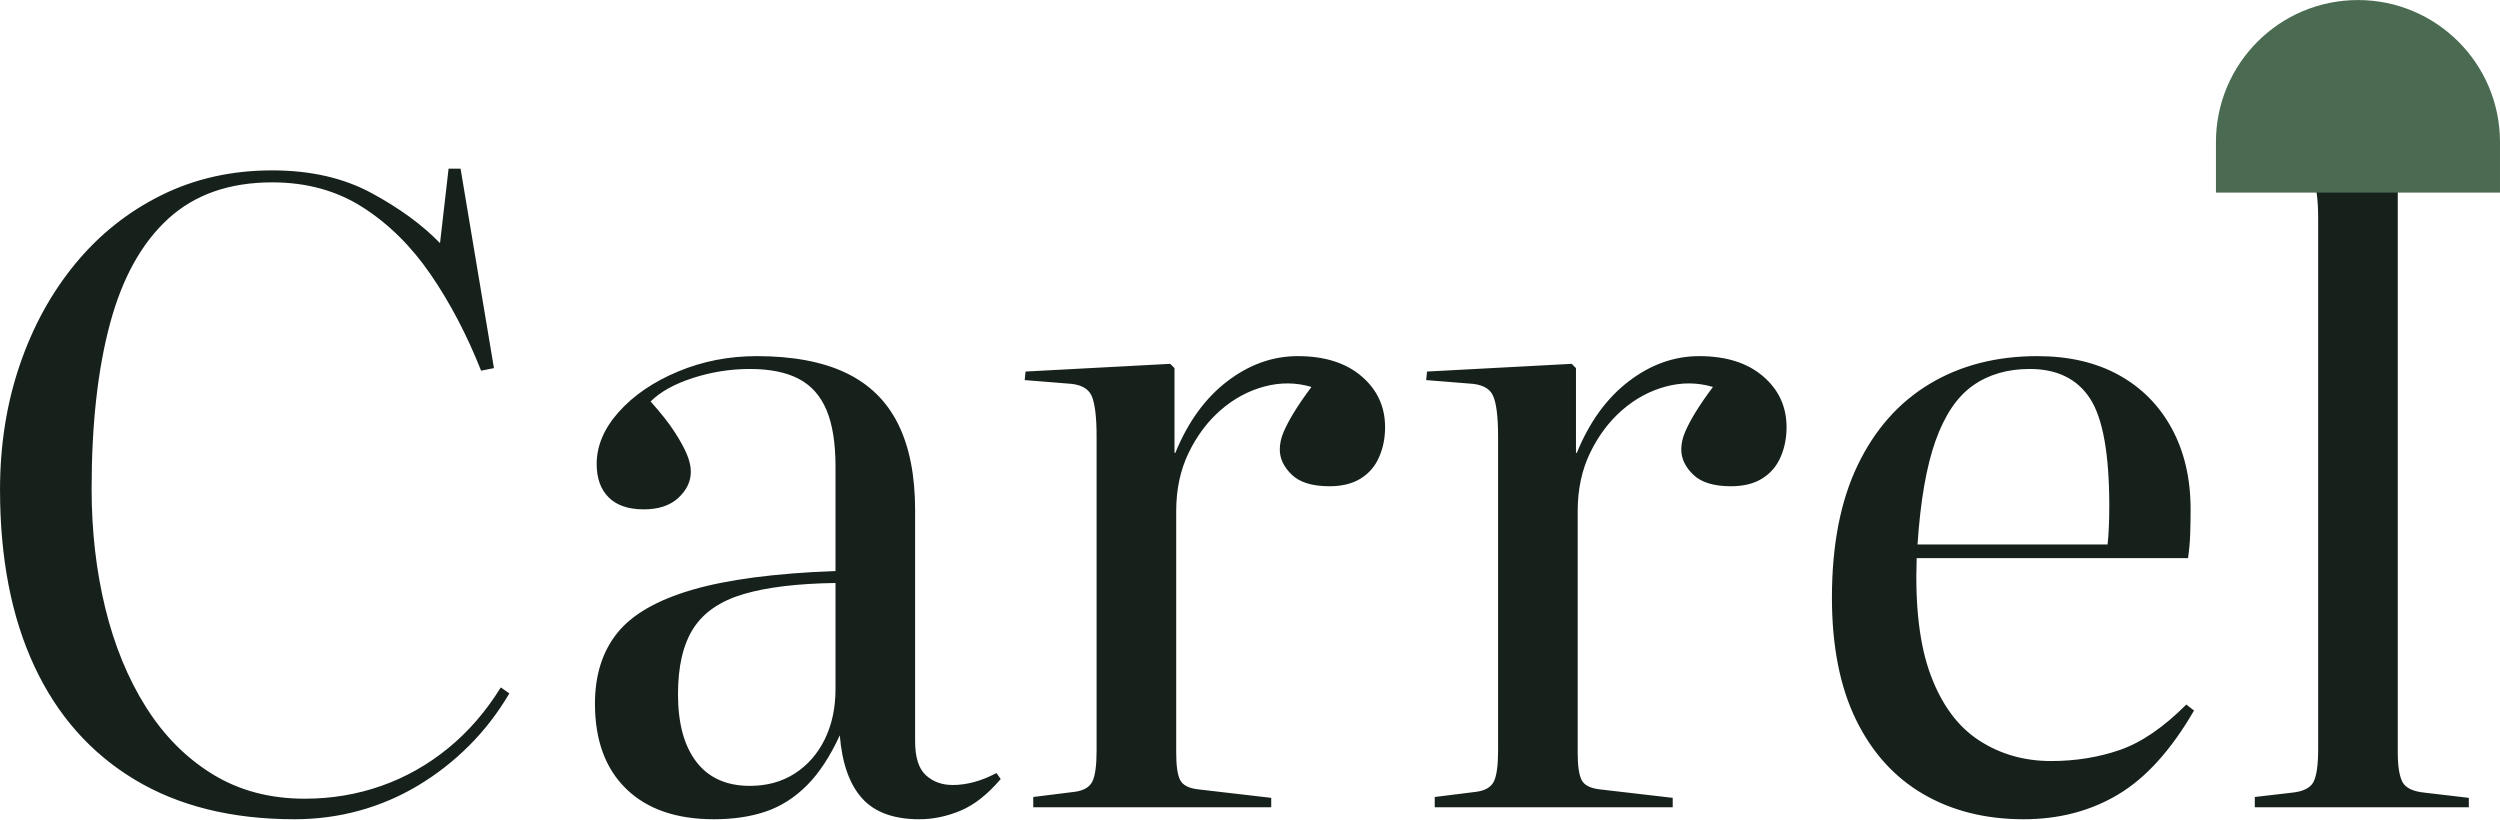
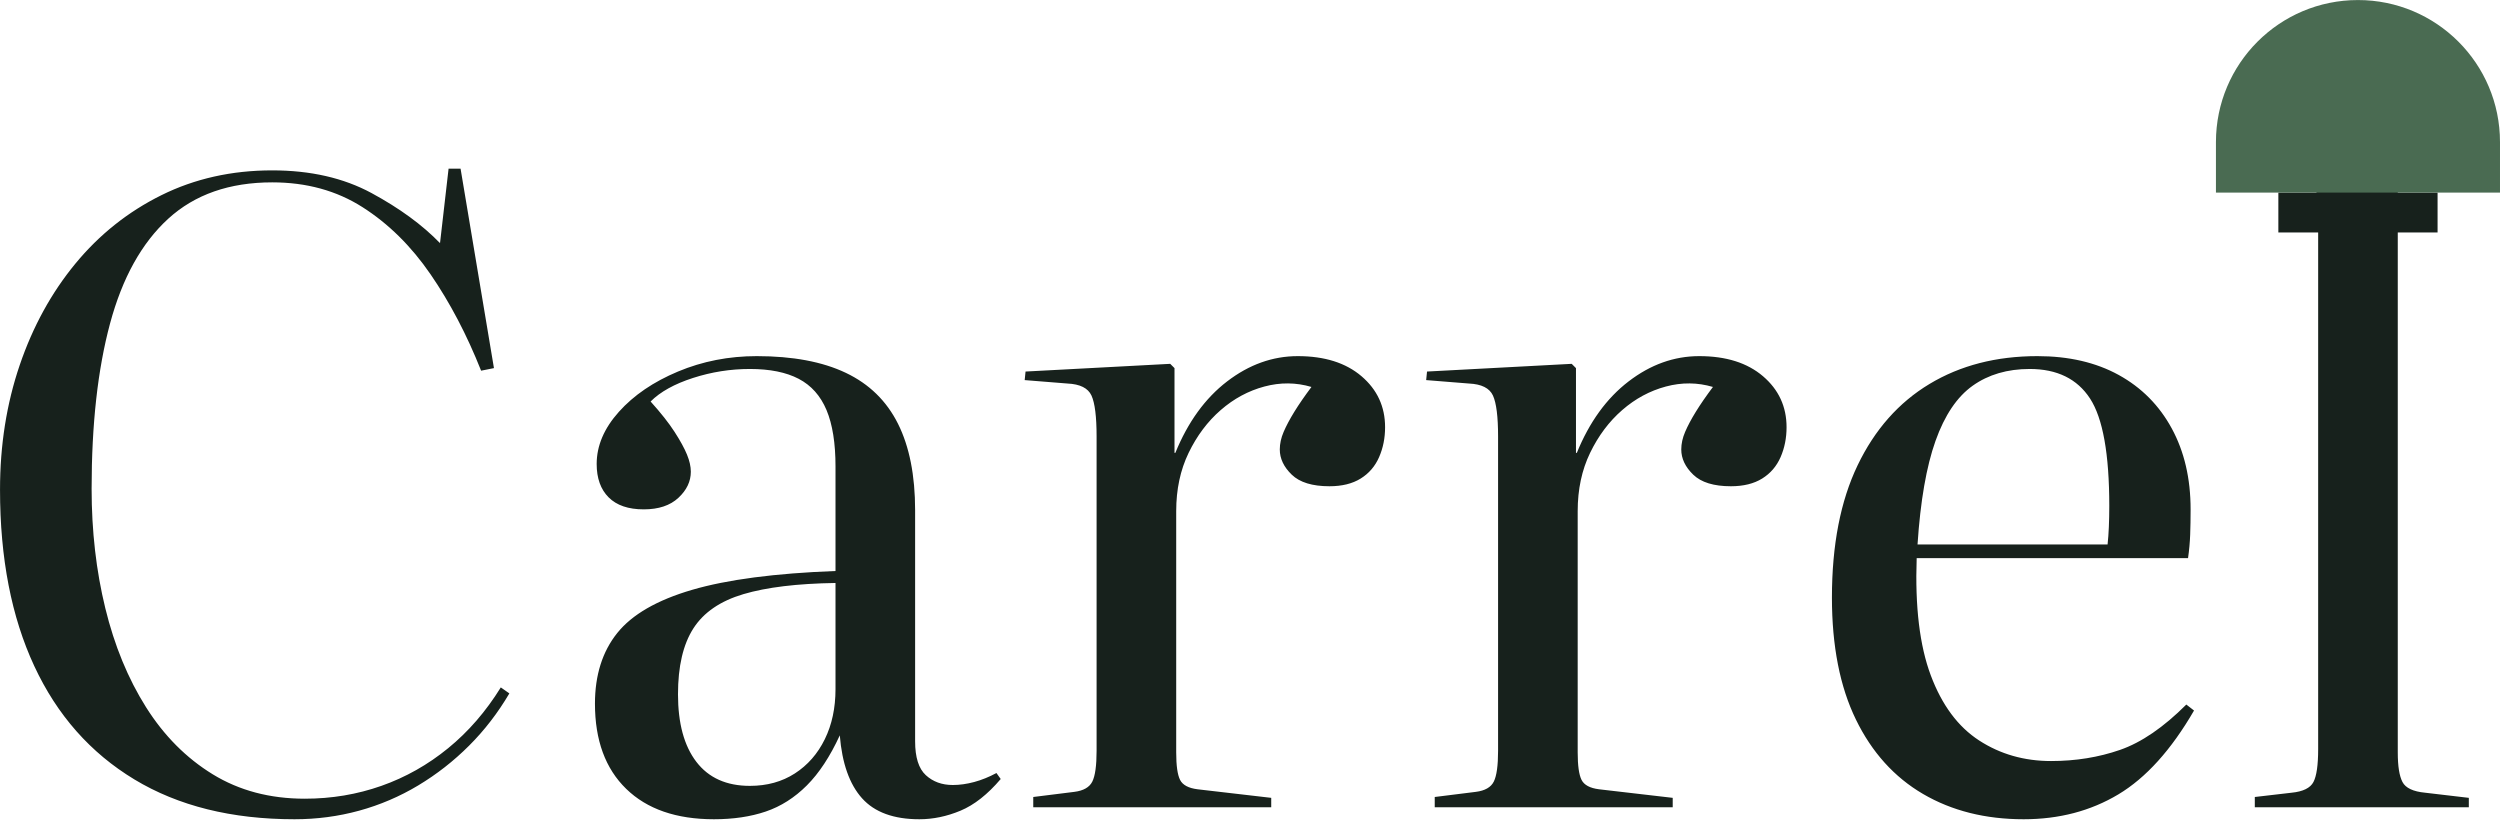
<svg xmlns="http://www.w3.org/2000/svg" viewBox="4.79 -1.26 264.04 86.52" role="img" aria-label="Carrel">
-   <path d="M35.893 85.266Q25.948 85.266 18.986 81.062Q12.025 76.858 8.408 69.082Q4.792 61.307 4.792 50.458Q4.792 43.405 6.871 37.303Q8.951 31.2 12.748 26.589Q16.545 21.978 21.834 19.356Q27.123 16.734 33.542 16.734Q39.6 16.734 44.03 19.13Q48.46 21.526 51.263 24.419L52.167 16.553H53.433L56.959 37.619L55.603 37.89Q53.342 32.195 50.268 27.719Q47.195 23.244 43.081 20.622Q38.967 18 33.542 18Q26.762 18 22.558 21.842Q18.353 25.685 16.41 32.918Q14.466 40.151 14.466 50.367Q14.466 57.058 15.912 62.979Q17.359 68.901 20.207 73.422Q23.055 77.942 27.259 80.519Q31.463 83.096 36.978 83.096Q41.227 83.096 45.07 81.74Q48.912 80.384 52.122 77.762Q55.332 75.14 57.682 71.342L58.586 71.975Q56.778 75.049 54.337 77.49Q51.896 79.932 48.958 81.695Q46.019 83.458 42.719 84.362Q39.419 85.266 35.893 85.266ZM80.195 85.266Q74.227 85.266 70.927 82.056Q67.627 78.847 67.627 73.06Q67.627 68.54 69.978 65.601Q72.329 62.663 77.889 61.036Q83.449 59.408 93.033 59.047V48.016Q93.033 44.31 92.084 42.049Q91.134 39.789 89.145 38.749Q87.156 37.71 83.992 37.71Q80.918 37.71 77.979 38.659Q75.041 39.608 73.504 41.145Q75.132 42.953 76.036 44.355Q76.94 45.756 77.347 46.751Q77.753 47.745 77.753 48.559Q77.753 50.096 76.442 51.316Q75.132 52.537 72.781 52.537Q70.34 52.537 69.074 51.271Q67.808 50.005 67.808 47.745Q67.808 44.852 70.159 42.23Q72.51 39.608 76.397 37.981Q80.285 36.353 84.715 36.353Q90.411 36.353 94.118 38.116Q97.825 39.879 99.633 43.496Q101.441 47.112 101.441 52.627V77.038Q101.441 79.57 102.571 80.61Q103.701 81.649 105.419 81.649Q106.504 81.649 107.679 81.333Q108.855 81.016 110.03 80.384L110.482 81.016Q108.403 83.458 106.233 84.362Q104.063 85.266 101.893 85.266Q97.825 85.266 95.836 83.051Q93.847 80.836 93.485 76.405Q91.948 79.751 90.004 81.695Q88.06 83.638 85.664 84.452Q83.268 85.266 80.195 85.266ZM83.992 81.74Q86.704 81.74 88.738 80.429Q90.773 79.118 91.903 76.812Q93.033 74.507 93.033 71.523V60.312Q86.975 60.403 83.314 61.488Q79.652 62.573 78.025 65.104Q76.397 67.636 76.397 72.066Q76.397 76.677 78.341 79.208Q80.285 81.74 83.992 81.74ZM113.918 84V82.915L118.258 82.373Q119.704 82.192 120.156 81.288Q120.608 80.384 120.608 78.033V44.852Q120.608 41.688 120.066 40.512Q119.523 39.337 117.534 39.247L113.014 38.885L113.104 37.981L128.384 37.167L128.836 37.619V46.57H128.926Q130.915 41.688 134.396 39.021Q137.877 36.353 141.855 36.353Q146.104 36.353 148.59 38.478Q151.077 40.603 151.077 43.858Q151.077 45.575 150.444 47.022Q149.811 48.468 148.5 49.282Q147.189 50.096 145.2 50.096Q142.488 50.096 141.222 48.875Q139.956 47.655 139.956 46.208Q139.956 45.304 140.363 44.355Q140.77 43.405 141.493 42.23Q142.216 41.055 143.301 39.608Q140.86 38.885 138.329 39.563Q135.797 40.241 133.718 42.049Q131.638 43.858 130.327 46.57Q129.016 49.282 129.016 52.718V78.214Q129.016 80.293 129.423 81.107Q129.83 81.921 131.277 82.101L139.052 83.005V84ZM156.321 84V82.915L160.66 82.373Q162.107 82.192 162.559 81.288Q163.011 80.384 163.011 78.033V44.852Q163.011 41.688 162.468 40.512Q161.926 39.337 159.937 39.247L155.416 38.885L155.507 37.981L170.786 37.167L171.238 37.619V46.57H171.329Q173.318 41.688 176.799 39.021Q180.279 36.353 184.258 36.353Q188.507 36.353 190.993 38.478Q193.479 40.603 193.479 43.858Q193.479 45.575 192.847 47.022Q192.214 48.468 190.903 49.282Q189.592 50.096 187.603 50.096Q184.89 50.096 183.625 48.875Q182.359 47.655 182.359 46.208Q182.359 45.304 182.766 44.355Q183.173 43.405 183.896 42.23Q184.619 41.055 185.704 39.608Q183.263 38.885 180.732 39.563Q178.2 40.241 176.121 42.049Q174.041 43.858 172.73 46.57Q171.419 49.282 171.419 52.718V78.214Q171.419 80.293 171.826 81.107Q172.233 81.921 173.679 82.101L181.455 83.005V84ZM218.523 85.266Q212.466 85.266 207.9 82.599Q203.334 79.932 200.803 74.733Q198.271 69.534 198.271 61.849Q198.271 53.532 200.984 47.881Q203.696 42.23 208.578 39.292Q213.46 36.353 219.97 36.353Q224.942 36.353 228.559 38.342Q232.175 40.332 234.164 43.993Q236.153 47.655 236.153 52.537Q236.153 53.984 236.108 55.204Q236.063 56.425 235.882 57.69H207.222Q206.951 65.375 208.714 70.077Q210.477 74.778 213.822 76.948Q217.167 79.118 221.416 79.118Q225.304 79.118 228.695 77.942Q232.085 76.767 235.701 73.151L236.515 73.784Q232.899 80.022 228.514 82.644Q224.129 85.266 218.523 85.266ZM207.312 56.244H227.384Q227.474 55.43 227.519 54.39Q227.564 53.351 227.564 52.175Q227.564 43.948 225.53 40.829Q223.496 37.71 219.156 37.71Q215.63 37.71 213.144 39.473Q210.658 41.236 209.211 45.304Q207.764 49.373 207.312 56.244ZM242.934 84V82.915L246.822 82.463Q248.63 82.282 249.127 81.333Q249.625 80.384 249.625 77.852V21.797Q249.625 18.723 249.037 17.638Q248.449 16.553 246.551 16.463L242.03 16.101L242.121 15.197L257.4 14.745L258.033 15.197V78.214Q258.033 80.384 258.53 81.333Q259.027 82.282 260.926 82.463L265.537 83.005V84Z" fill="#17211C" />
+   <path d="M35.893 85.266Q25.948 85.266 18.986 81.062Q12.025 76.858 8.408 69.082Q4.792 61.307 4.792 50.458Q4.792 43.405 6.871 37.303Q8.951 31.2 12.748 26.589Q16.545 21.978 21.834 19.356Q27.123 16.734 33.542 16.734Q39.6 16.734 44.03 19.13Q48.46 21.526 51.263 24.419L52.167 16.553H53.433L56.959 37.619L55.603 37.89Q53.342 32.195 50.268 27.719Q47.195 23.244 43.081 20.622Q38.967 18 33.542 18Q26.762 18 22.558 21.842Q18.353 25.685 16.41 32.918Q14.466 40.151 14.466 50.367Q14.466 57.058 15.912 62.979Q17.359 68.901 20.207 73.422Q23.055 77.942 27.259 80.519Q31.463 83.096 36.978 83.096Q41.227 83.096 45.07 81.74Q48.912 80.384 52.122 77.762Q55.332 75.14 57.682 71.342L58.586 71.975Q56.778 75.049 54.337 77.49Q51.896 79.932 48.958 81.695Q46.019 83.458 42.719 84.362Q39.419 85.266 35.893 85.266ZM80.195 85.266Q74.227 85.266 70.927 82.056Q67.627 78.847 67.627 73.06Q67.627 68.54 69.978 65.601Q72.329 62.663 77.889 61.036Q83.449 59.408 93.033 59.047V48.016Q93.033 44.31 92.084 42.049Q91.134 39.789 89.145 38.749Q87.156 37.71 83.992 37.71Q80.918 37.71 77.979 38.659Q75.041 39.608 73.504 41.145Q75.132 42.953 76.036 44.355Q76.94 45.756 77.347 46.751Q77.753 47.745 77.753 48.559Q77.753 50.096 76.442 51.316Q75.132 52.537 72.781 52.537Q70.34 52.537 69.074 51.271Q67.808 50.005 67.808 47.745Q67.808 44.852 70.159 42.23Q72.51 39.608 76.397 37.981Q80.285 36.353 84.715 36.353Q90.411 36.353 94.118 38.116Q97.825 39.879 99.633 43.496Q101.441 47.112 101.441 52.627V77.038Q101.441 79.57 102.571 80.61Q103.701 81.649 105.419 81.649Q106.504 81.649 107.679 81.333Q108.855 81.016 110.03 80.384L110.482 81.016Q108.403 83.458 106.233 84.362Q104.063 85.266 101.893 85.266Q97.825 85.266 95.836 83.051Q93.847 80.836 93.485 76.405Q91.948 79.751 90.004 81.695Q88.06 83.638 85.664 84.452Q83.268 85.266 80.195 85.266ZM83.992 81.74Q86.704 81.74 88.738 80.429Q90.773 79.118 91.903 76.812Q93.033 74.507 93.033 71.523V60.312Q86.975 60.403 83.314 61.488Q79.652 62.573 78.025 65.104Q76.397 67.636 76.397 72.066Q76.397 76.677 78.341 79.208Q80.285 81.74 83.992 81.74ZM113.918 84V82.915L118.258 82.373Q119.704 82.192 120.156 81.288Q120.608 80.384 120.608 78.033V44.852Q120.608 41.688 120.066 40.512Q119.523 39.337 117.534 39.247L113.014 38.885L113.104 37.981L128.384 37.167L128.836 37.619V46.57H128.926Q130.915 41.688 134.396 39.021Q137.877 36.353 141.855 36.353Q146.104 36.353 148.59 38.478Q151.077 40.603 151.077 43.858Q151.077 45.575 150.444 47.022Q149.811 48.468 148.5 49.282Q147.189 50.096 145.2 50.096Q142.488 50.096 141.222 48.875Q139.956 47.655 139.956 46.208Q139.956 45.304 140.363 44.355Q140.77 43.405 141.493 42.23Q142.216 41.055 143.301 39.608Q140.86 38.885 138.329 39.563Q135.797 40.241 133.718 42.049Q131.638 43.858 130.327 46.57Q129.016 49.282 129.016 52.718V78.214Q129.016 80.293 129.423 81.107Q129.83 81.921 131.277 82.101L139.052 83.005V84ZM156.321 84V82.915L160.66 82.373Q162.107 82.192 162.559 81.288Q163.011 80.384 163.011 78.033V44.852Q163.011 41.688 162.468 40.512Q161.926 39.337 159.937 39.247L155.416 38.885L155.507 37.981L170.786 37.167L171.238 37.619V46.57H171.329Q173.318 41.688 176.799 39.021Q180.279 36.353 184.258 36.353Q188.507 36.353 190.993 38.478Q193.479 40.603 193.479 43.858Q193.479 45.575 192.847 47.022Q192.214 48.468 190.903 49.282Q189.592 50.096 187.603 50.096Q184.89 50.096 183.625 48.875Q182.359 47.655 182.359 46.208Q182.359 45.304 182.766 44.355Q183.173 43.405 183.896 42.23Q184.619 41.055 185.704 39.608Q183.263 38.885 180.732 39.563Q178.2 40.241 176.121 42.049Q174.041 43.858 172.73 46.57Q171.419 49.282 171.419 52.718V78.214Q171.419 80.293 171.826 81.107Q172.233 81.921 173.679 82.101L181.455 83.005V84ZM218.523 85.266Q212.466 85.266 207.9 82.599Q203.334 79.932 200.803 74.733Q198.271 69.534 198.271 61.849Q198.271 53.532 200.984 47.881Q203.696 42.23 208.578 39.292Q213.46 36.353 219.97 36.353Q224.942 36.353 228.559 38.342Q232.175 40.332 234.164 43.993Q236.153 47.655 236.153 52.537Q236.153 53.984 236.108 55.204Q236.063 56.425 235.882 57.69H207.222Q206.951 65.375 208.714 70.077Q210.477 74.778 213.822 76.948Q217.167 79.118 221.416 79.118Q225.304 79.118 228.695 77.942Q232.085 76.767 235.701 73.151L236.515 73.784Q232.899 80.022 228.514 82.644Q224.129 85.266 218.523 85.266ZM207.312 56.244H227.384Q227.474 55.43 227.519 54.39Q227.564 53.351 227.564 52.175Q227.564 43.948 225.53 40.829Q223.496 37.71 219.156 37.71Q215.63 37.71 213.144 39.473Q210.658 41.236 209.211 45.304Q207.764 49.373 207.312 56.244ZM242.934 84V82.915L246.822 82.463Q248.63 82.282 249.127 81.333Q249.625 80.384 249.625 77.852V21.797Q249.625 18.723 249.037 17.638Q248.449 16.553 246.551 16.463L242.03 16.101L242.121 15.197L257.4 14.745L258.033 15.197V78.214Q258.033 80.384 258.53 81.333Q259.027 82.282 260.926 82.463L265.537 83.005V84ZM245.421 19.085H262.237V23.289H245.421Z" fill="#17211C" />
  <path d="M238.829 13.745A15 15 0 0 1 268.829 13.745V19.085H238.829Z" fill="#4A6B52" />
</svg>
